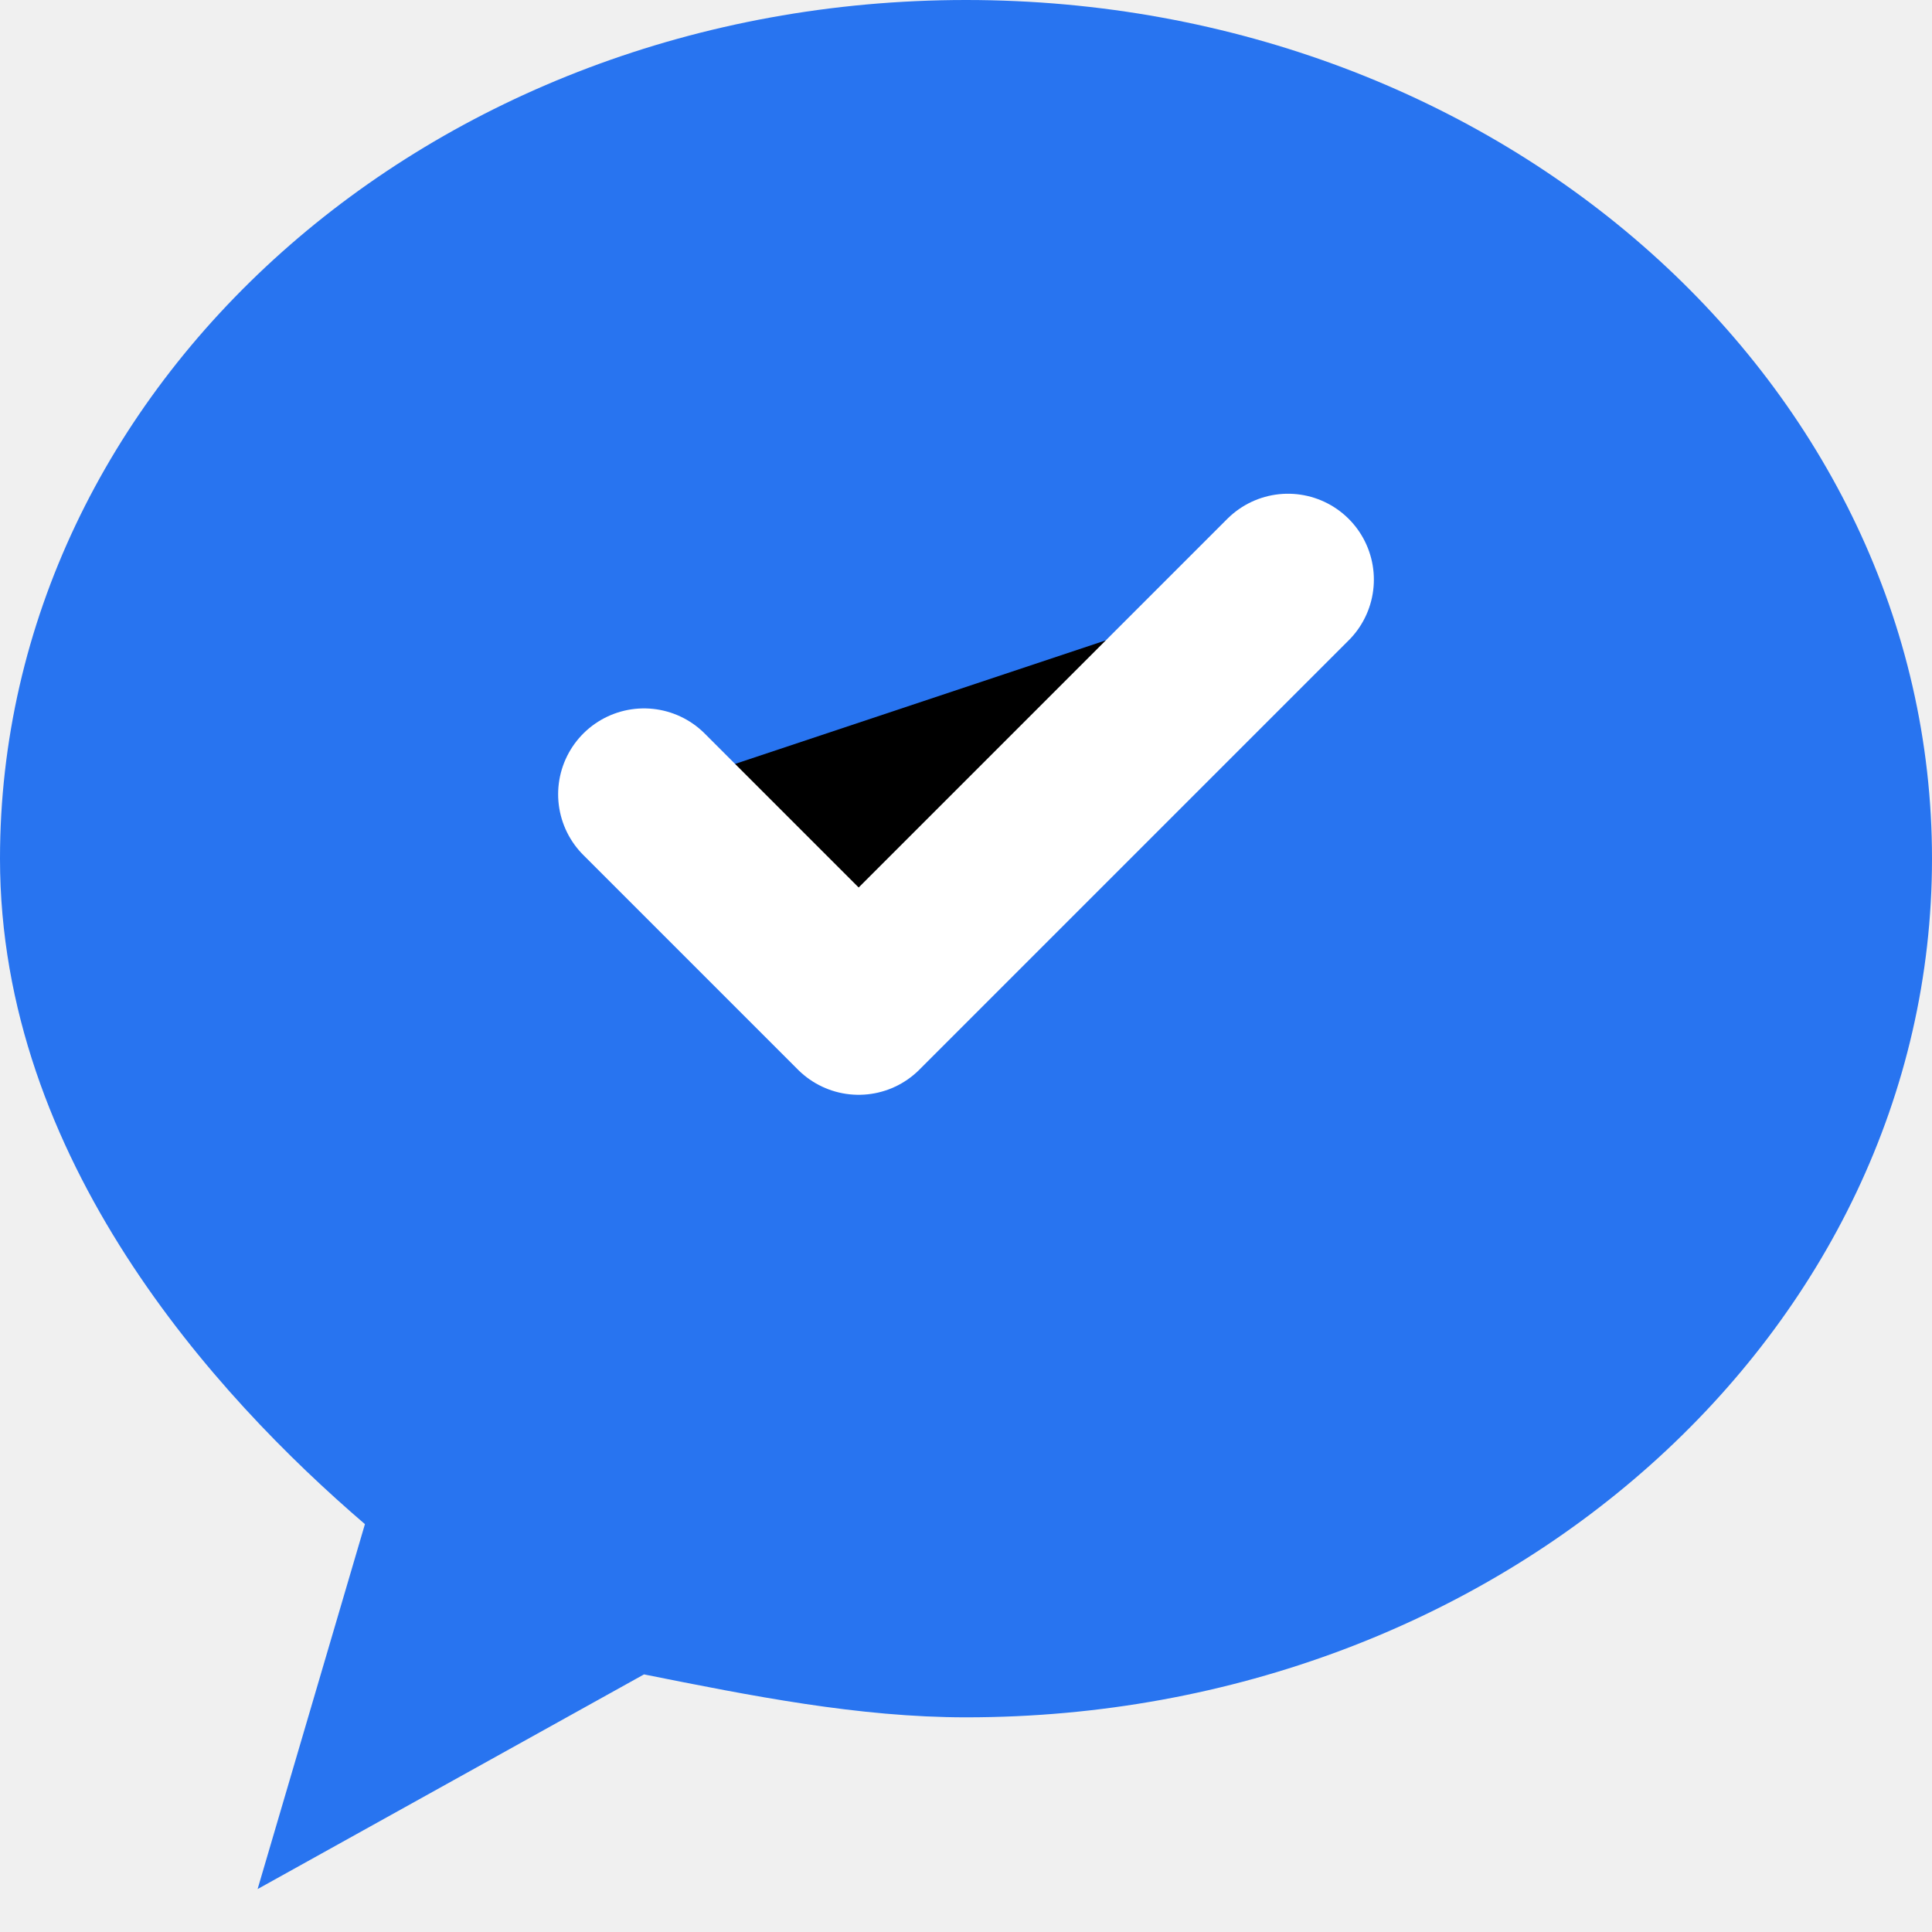
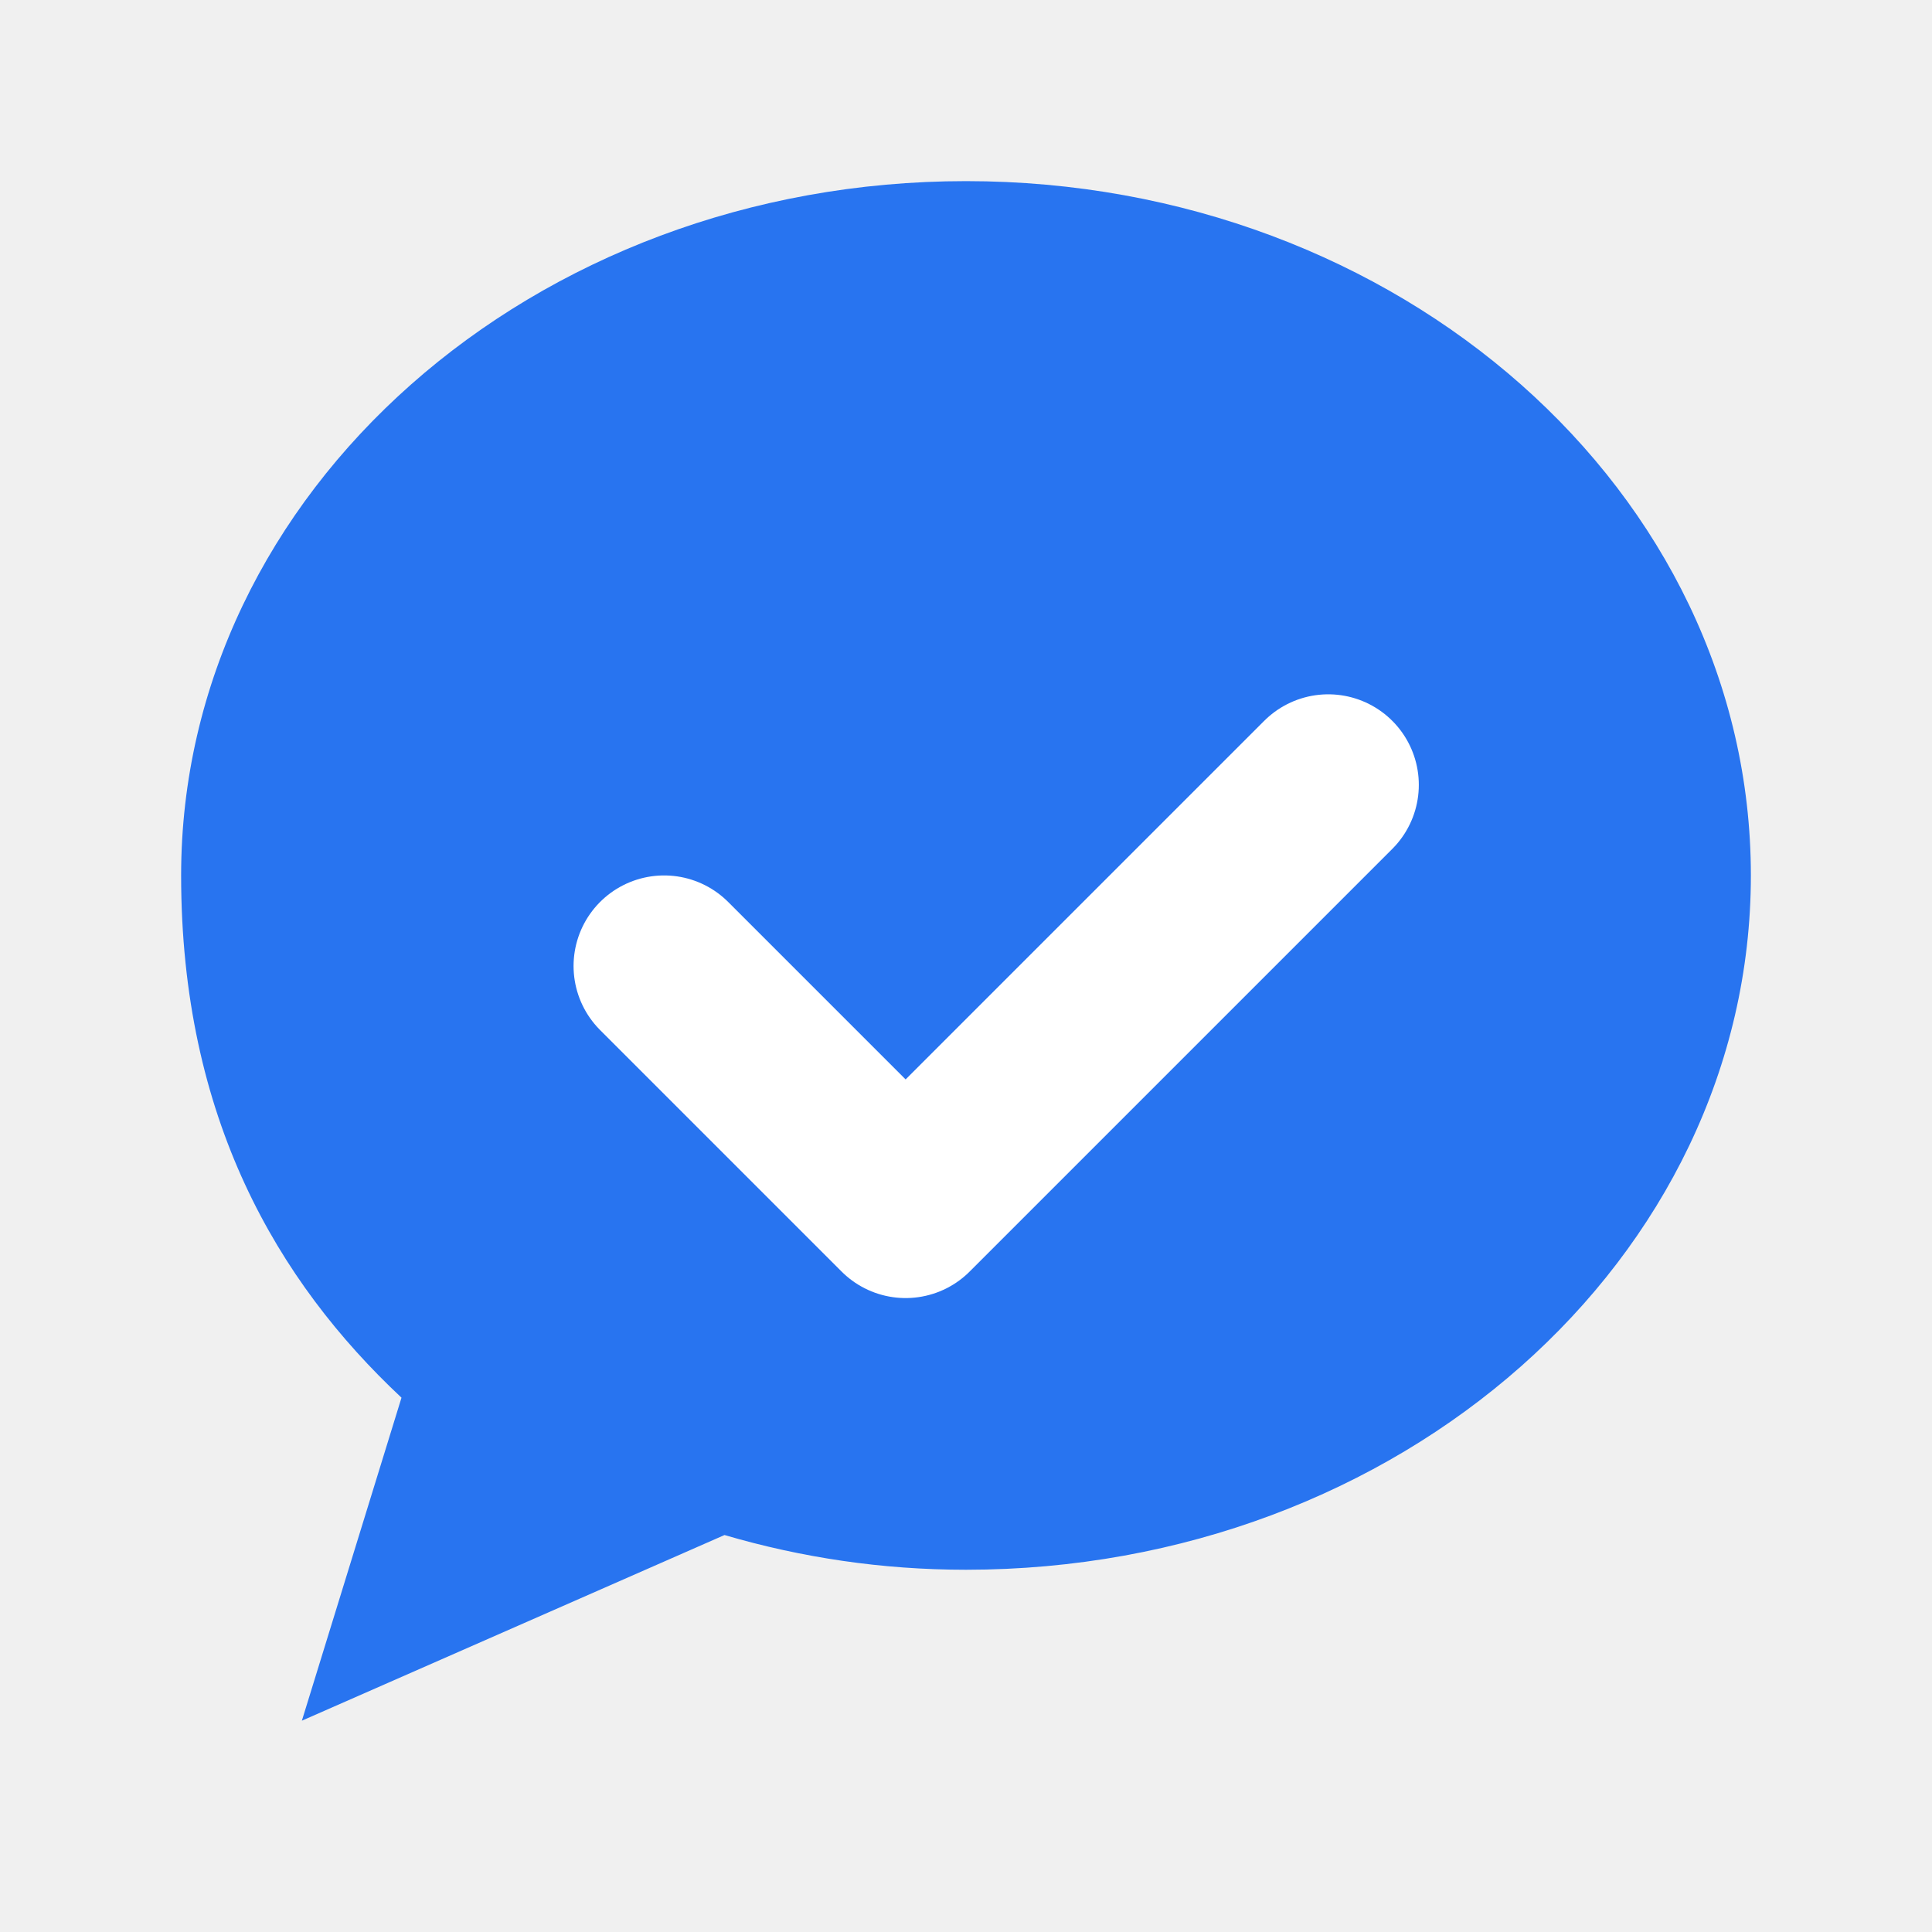
- <svg xmlns="http://www.w3.org/2000/svg" width="64" height="64" viewBox="0 0 90 90">
-   <circle cx="0" cy="0" r="0" fill="none" />
-   <path fill="#2874f0" d="M45 0c25 0 45 18 45 40s-20 40-45 40c-5 0-10-1-15-2l-18 10 5-17C10 65 0 54 0 40 0 18 20 0 45 0z" />
-   <path d="M30 37l10 10 20-20" stroke="#ffffff" stroke-width="8" stroke-linecap="round" stroke-linejoin="round" />
+ <svg xmlns="http://www.w3.org/2000/svg" width="64" height="64" viewBox="0 0 64 64">
+   <path fill="#2874f0" d="M32 6c14.36 0 26 10.3 26 23s-11.64 23-26 23c-2.78 0-5.44-.4-8-1.15L10 57l3.3-10.7C9.2 42.46 6 37.04 6 29 6 16.3 17.64 6 32 6z" />
+   <path fill="none" stroke="#fff" stroke-width="6" stroke-linecap="round" stroke-linejoin="round" d="M22 32l8 8 14-14" />
</svg>
